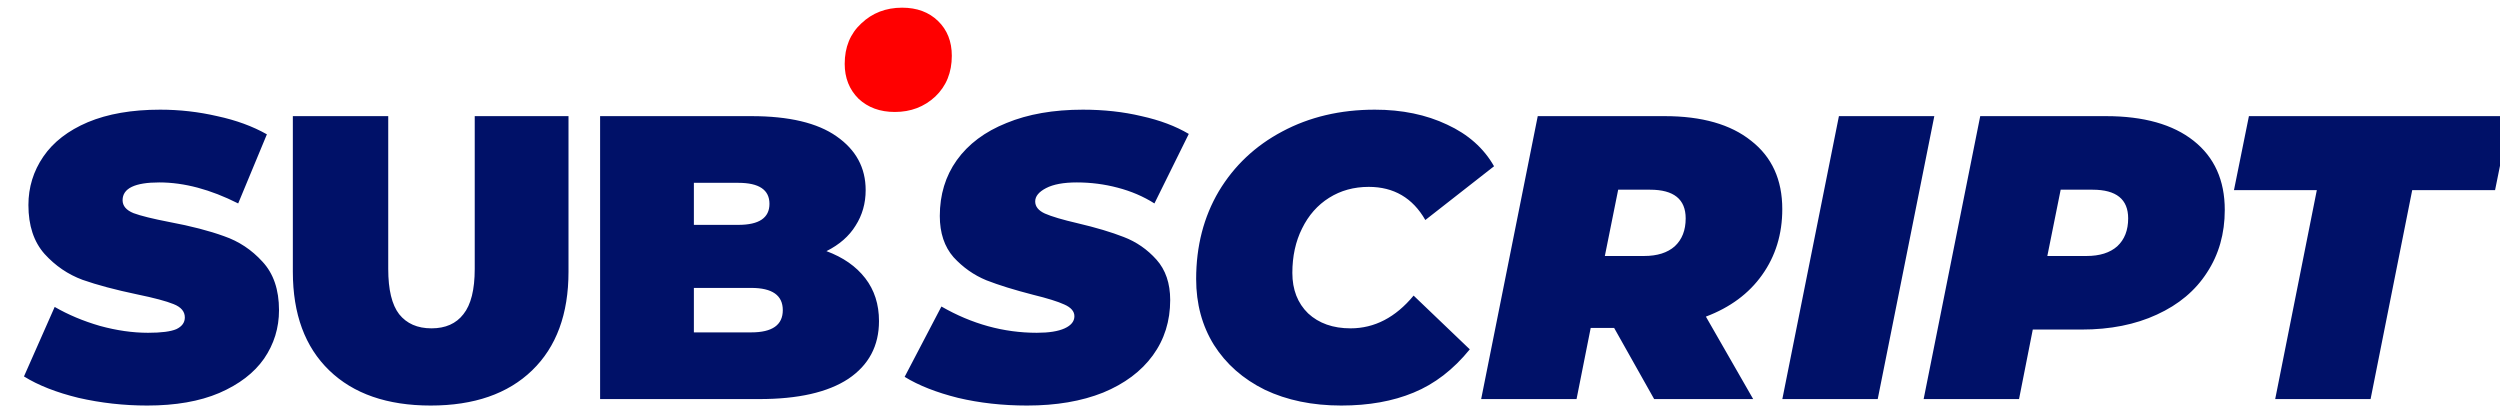
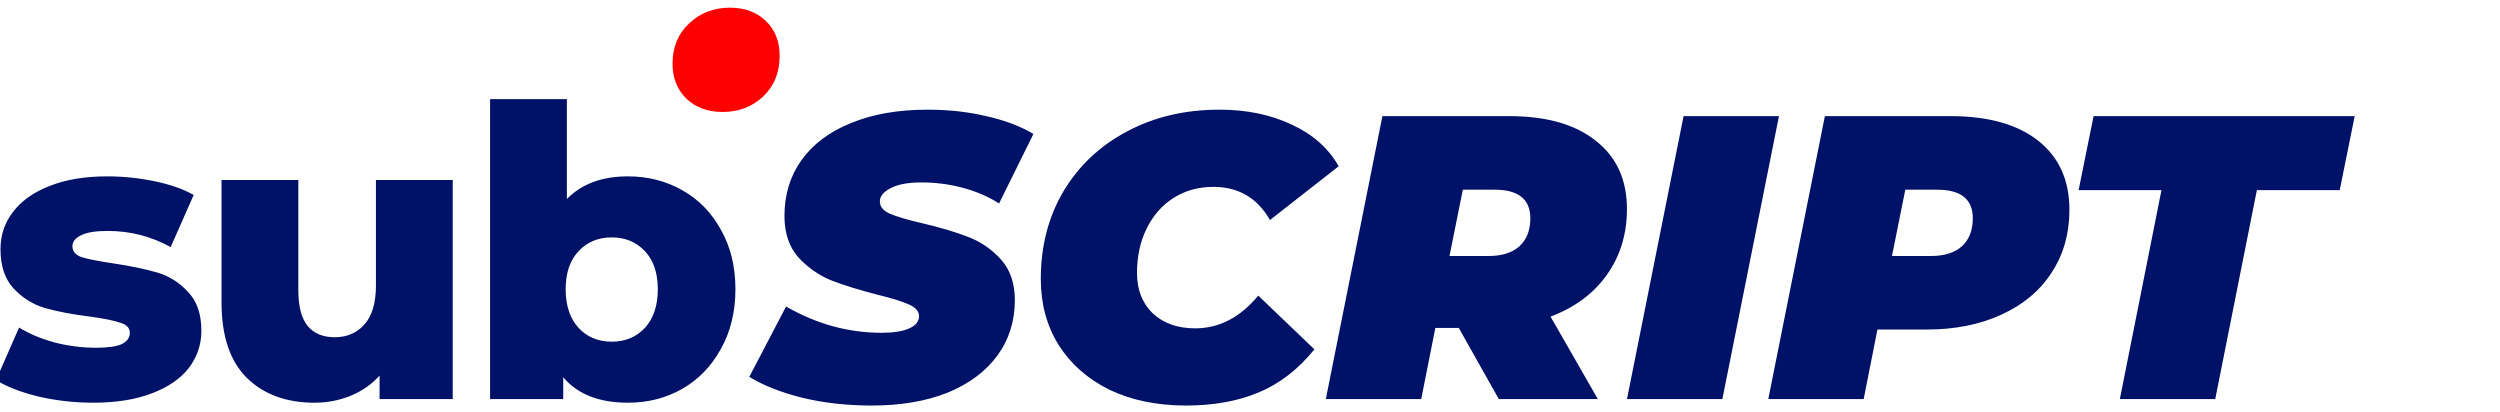
<svg xmlns="http://www.w3.org/2000/svg" width="334" height="55" viewBox="0 0 334 55" fill="none">
-   <path d="M19.672 54.18C16.54 54.18 13.48 53.838 10.492 53.154C7.54 52.434 5.11 51.48 3.202 50.292L7.306 41.004C9.106 42.048 11.122 42.894 13.354 43.542C15.586 44.154 17.728 44.46 19.78 44.46C21.544 44.46 22.804 44.298 23.56 43.974C24.316 43.614 24.694 43.092 24.694 42.408C24.694 41.616 24.19 41.022 23.182 40.626C22.21 40.23 20.59 39.798 18.322 39.33C15.406 38.718 12.976 38.07 11.032 37.386C9.088 36.666 7.396 35.514 5.956 33.93C4.516 32.31 3.796 30.132 3.796 27.396C3.796 25.02 4.462 22.86 5.794 20.916C7.126 18.972 9.106 17.442 11.734 16.326C14.398 15.21 17.62 14.652 21.4 14.652C23.992 14.652 26.53 14.94 29.014 15.516C31.534 16.056 33.748 16.866 35.656 17.946L31.822 27.18C28.114 25.308 24.604 24.372 21.292 24.372C18.016 24.372 16.378 25.164 16.378 26.748C16.378 27.504 16.864 28.08 17.836 28.476C18.808 28.836 20.41 29.232 22.642 29.664C25.522 30.204 27.952 30.834 29.932 31.554C31.912 32.238 33.622 33.372 35.062 34.956C36.538 36.54 37.276 38.7 37.276 41.436C37.276 43.812 36.61 45.972 35.278 47.916C33.946 49.824 31.948 51.354 29.284 52.506C26.656 53.622 23.452 54.18 19.672 54.18ZM57.538 54.18C51.742 54.18 47.224 52.614 43.984 49.482C40.744 46.35 39.124 41.958 39.124 36.306V15.516H51.868V35.928C51.868 38.7 52.354 40.716 53.326 41.976C54.334 43.236 55.774 43.866 57.646 43.866C59.518 43.866 60.94 43.236 61.912 41.976C62.92 40.716 63.424 38.7 63.424 35.928V15.516H75.952V36.306C75.952 41.958 74.332 46.35 71.092 49.482C67.852 52.614 63.334 54.18 57.538 54.18ZM110.414 33.552C112.646 34.38 114.374 35.586 115.598 37.17C116.822 38.754 117.434 40.662 117.434 42.894C117.434 46.206 116.066 48.78 113.33 50.616C110.594 52.416 106.634 53.316 101.45 53.316H80.174V15.516H100.37C105.41 15.516 109.208 16.416 111.764 18.216C114.356 20.016 115.652 22.41 115.652 25.398C115.652 27.162 115.202 28.746 114.302 30.15C113.438 31.554 112.142 32.688 110.414 33.552ZM92.702 24.426V30.042H98.642C101.414 30.042 102.8 29.106 102.8 27.234C102.8 25.362 101.414 24.426 98.642 24.426H92.702ZM100.37 44.406C103.178 44.406 104.582 43.416 104.582 41.436C104.582 39.456 103.178 38.466 100.37 38.466H92.702V44.406H100.37ZM137.222 54.18C133.946 54.18 130.868 53.838 127.988 53.154C125.108 52.434 122.732 51.498 120.86 50.346L125.774 40.95C129.842 43.29 134.09 44.46 138.518 44.46C140.138 44.46 141.38 44.262 142.244 43.866C143.108 43.47 143.54 42.93 143.54 42.246C143.54 41.598 143.09 41.076 142.19 40.68C141.326 40.284 139.94 39.852 138.032 39.384C135.512 38.736 133.424 38.088 131.768 37.44C130.112 36.756 128.654 35.73 127.394 34.362C126.17 32.958 125.558 31.122 125.558 28.854C125.558 26.01 126.314 23.526 127.826 21.402C129.374 19.242 131.588 17.586 134.468 16.434C137.348 15.246 140.75 14.652 144.674 14.652C147.482 14.652 150.092 14.94 152.504 15.516C154.952 16.056 157.058 16.848 158.822 17.892L154.232 27.18C152.756 26.244 151.118 25.542 149.318 25.074C147.554 24.606 145.736 24.372 143.864 24.372C142.1 24.372 140.732 24.624 139.76 25.128C138.788 25.632 138.302 26.226 138.302 26.91C138.302 27.594 138.734 28.134 139.598 28.53C140.498 28.926 141.956 29.358 143.972 29.826C146.42 30.402 148.472 31.014 150.128 31.662C151.82 32.31 153.278 33.318 154.502 34.686C155.726 36.054 156.338 37.854 156.338 40.086C156.338 42.894 155.564 45.36 154.016 47.484C152.468 49.608 150.254 51.264 147.374 52.452C144.494 53.604 141.11 54.18 137.222 54.18ZM179.192 54.18C175.34 54.18 171.938 53.478 168.986 52.074C166.07 50.634 163.802 48.636 162.182 46.08C160.598 43.524 159.806 40.59 159.806 37.278C159.806 32.886 160.814 28.98 162.83 25.56C164.882 22.14 167.708 19.476 171.308 17.568C174.944 15.624 179.066 14.652 183.674 14.652C187.31 14.652 190.532 15.318 193.34 16.65C196.148 17.946 198.236 19.8 199.604 22.212L190.424 29.394C188.732 26.442 186.212 24.966 182.864 24.966C180.884 24.966 179.12 25.452 177.572 26.424C176.024 27.396 174.818 28.764 173.954 30.528C173.09 32.256 172.658 34.236 172.658 36.468C172.658 38.7 173.36 40.5 174.764 41.868C176.204 43.2 178.094 43.866 180.434 43.866C183.638 43.866 186.446 42.408 188.858 39.492L196.364 46.674C194.168 49.374 191.666 51.3 188.858 52.452C186.086 53.604 182.864 54.18 179.192 54.18ZM238.113 27.936C238.113 31.284 237.213 34.218 235.413 36.738C233.649 39.222 231.147 41.076 227.907 42.3L234.225 53.316H220.995L215.649 43.812H212.517L210.627 53.316H197.883L205.443 15.516H222.399C227.367 15.516 231.219 16.614 233.955 18.81C236.727 20.97 238.113 24.012 238.113 27.936ZM225.207 29.178C225.207 26.622 223.623 25.344 220.455 25.344H216.189L214.407 34.2H219.645C221.409 34.2 222.777 33.768 223.749 32.904C224.721 32.004 225.207 30.762 225.207 29.178ZM245.68 15.516H258.424L250.864 53.316H238.12L245.68 15.516ZM281.353 15.516C286.393 15.516 290.299 16.614 293.071 18.81C295.843 21.006 297.229 24.084 297.229 28.044C297.229 31.212 296.437 34.002 294.853 36.414C293.305 38.826 291.073 40.698 288.157 42.03C285.277 43.362 281.929 44.028 278.113 44.028H271.579L269.743 53.316H256.999L264.559 15.516H281.353ZM278.761 34.2C280.525 34.2 281.893 33.768 282.865 32.904C283.837 32.004 284.323 30.762 284.323 29.178C284.323 26.622 282.739 25.344 279.571 25.344H275.305L273.523 34.2H278.761ZM309.528 25.398H298.458L300.456 15.516H335.34L333.342 25.398H322.272L316.71 53.316H303.966L309.528 25.398Z" fill="#001168" />
-   <path d="M119.548 14.959C117.568 14.959 115.948 14.364 114.688 13.177C113.464 11.953 112.852 10.405 112.852 8.532C112.852 6.3 113.59 4.5 115.066 3.132C116.542 1.728 118.36 1.026 120.52 1.026C122.5 1.026 124.102 1.62 125.326 2.808C126.55 3.996 127.162 5.544 127.162 7.452C127.162 9.684 126.424 11.502 124.948 12.906C123.472 14.274 121.672 14.959 119.548 14.959Z" fill="#FF0000" />
+   <path d="M12.432 53.802C9.984 53.802 7.572 53.532 5.196 52.992C2.82 52.416 0.912 51.678 -0.528 50.778L2.55 43.758C3.882 44.586 5.466 45.252 7.302 45.756C9.138 46.224 10.956 46.458 12.756 46.458C14.412 46.458 15.582 46.296 16.266 45.972C16.986 45.612 17.346 45.108 17.346 44.46C17.346 43.812 16.914 43.362 16.05 43.11C15.222 42.822 13.89 42.552 12.054 42.3C9.714 42.012 7.716 41.634 6.06 41.166C4.44 40.698 3.036 39.834 1.848 38.574C0.66 37.314 0.066 35.55 0.066 33.282C0.066 31.41 0.624 29.754 1.74 28.314C2.856 26.838 4.476 25.686 6.6 24.858C8.76 23.994 11.334 23.562 14.322 23.562C16.446 23.562 18.552 23.778 20.64 24.21C22.728 24.642 24.474 25.254 25.878 26.046L22.8 33.012C20.208 31.572 17.4 30.852 14.376 30.852C12.756 30.852 11.568 31.05 10.812 31.446C10.056 31.806 9.678 32.292 9.678 32.904C9.678 33.588 10.092 34.074 10.92 34.362C11.748 34.614 13.116 34.884 15.024 35.172C17.436 35.532 19.434 35.946 21.018 36.414C22.602 36.882 23.97 37.746 25.122 39.006C26.31 40.23 26.904 41.958 26.904 44.19C26.904 46.026 26.346 47.682 25.23 49.158C24.114 50.598 22.458 51.732 20.262 52.56C18.102 53.388 15.492 53.802 12.432 53.802ZM60.485 24.048V53.316H50.711V50.184C49.631 51.372 48.335 52.272 46.823 52.884C45.311 53.496 43.709 53.802 42.017 53.802C38.237 53.802 35.213 52.686 32.945 50.454C30.713 48.222 29.597 44.874 29.597 40.41V24.048H39.857V38.736C39.857 40.932 40.271 42.534 41.099 43.542C41.927 44.55 43.133 45.054 44.717 45.054C46.337 45.054 47.651 44.496 48.659 43.38C49.703 42.228 50.225 40.482 50.225 38.142V24.048H60.485ZM83.888 23.562C86.552 23.562 88.964 24.174 91.124 25.398C93.32 26.622 95.048 28.386 96.308 30.69C97.604 32.958 98.252 35.604 98.252 38.628C98.252 41.652 97.604 44.316 96.308 46.62C95.048 48.924 93.32 50.706 91.124 51.966C88.964 53.19 86.552 53.802 83.888 53.802C80.036 53.802 77.156 52.668 75.248 50.4V53.316H65.474V13.248H75.734V26.586C77.714 24.57 80.432 23.562 83.888 23.562ZM81.728 45.648C83.528 45.648 85.004 45.036 86.156 43.812C87.308 42.552 87.884 40.824 87.884 38.628C87.884 36.468 87.308 34.776 86.156 33.552C85.004 32.328 83.528 31.716 81.728 31.716C79.928 31.716 78.452 32.328 77.3 33.552C76.148 34.776 75.572 36.468 75.572 38.628C75.572 40.824 76.148 42.552 77.3 43.812C78.452 45.036 79.928 45.648 81.728 45.648ZM116.467 54.18C113.191 54.18 110.113 53.838 107.233 53.154C104.353 52.434 101.977 51.498 100.105 50.346L105.019 40.95C109.087 43.29 113.335 44.46 117.763 44.46C119.383 44.46 120.625 44.262 121.489 43.866C122.353 43.47 122.785 42.93 122.785 42.246C122.785 41.598 122.335 41.076 121.435 40.68C120.571 40.284 119.185 39.852 117.277 39.384C114.757 38.736 112.669 38.088 111.013 37.44C109.357 36.756 107.899 35.73 106.639 34.362C105.415 32.958 104.803 31.122 104.803 28.854C104.803 26.01 105.559 23.526 107.071 21.402C108.619 19.242 110.833 17.586 113.713 16.434C116.593 15.246 119.995 14.652 123.919 14.652C126.727 14.652 129.337 14.94 131.749 15.516C134.197 16.056 136.303 16.848 138.067 17.892L133.477 27.18C132.001 26.244 130.363 25.542 128.563 25.074C126.799 24.606 124.981 24.372 123.109 24.372C121.345 24.372 119.977 24.624 119.005 25.128C118.033 25.632 117.547 26.226 117.547 26.91C117.547 27.594 117.979 28.134 118.843 28.53C119.743 28.926 121.201 29.358 123.217 29.826C125.665 30.402 127.717 31.014 129.373 31.662C131.065 32.31 132.523 33.318 133.747 34.686C134.971 36.054 135.583 37.854 135.583 40.086C135.583 42.894 134.809 45.36 133.261 47.484C131.713 49.608 129.499 51.264 126.619 52.452C123.739 53.604 120.355 54.18 116.467 54.18ZM158.437 54.18C154.585 54.18 151.183 53.478 148.231 52.074C145.315 50.634 143.047 48.636 141.427 46.08C139.843 43.524 139.051 40.59 139.051 37.278C139.051 32.886 140.059 28.98 142.075 25.56C144.127 22.14 146.953 19.476 150.553 17.568C154.189 15.624 158.311 14.652 162.919 14.652C166.555 14.652 169.777 15.318 172.585 16.65C175.393 17.946 177.481 19.8 178.849 22.212L169.669 29.394C167.977 26.442 165.457 24.966 162.109 24.966C160.129 24.966 158.365 25.452 156.817 26.424C155.269 27.396 154.063 28.764 153.199 30.528C152.335 32.256 151.903 34.236 151.903 36.468C151.903 38.7 152.605 40.5 154.009 41.868C155.449 43.2 157.339 43.866 159.679 43.866C162.883 43.866 165.691 42.408 168.103 39.492L175.609 46.674C173.413 49.374 170.911 51.3 168.103 52.452C165.331 53.604 162.109 54.18 158.437 54.18ZM217.359 27.936C217.359 31.284 216.459 34.218 214.659 36.738C212.895 39.222 210.393 41.076 207.153 42.3L213.471 53.316H200.241L194.895 43.812H191.763L189.873 53.316H177.129L184.689 15.516H201.645C206.613 15.516 210.465 16.614 213.201 18.81C215.973 20.97 217.359 24.012 217.359 27.936ZM204.453 29.178C204.453 26.622 202.869 25.344 199.701 25.344H195.435L193.653 34.2H198.891C200.655 34.2 202.023 33.768 202.995 32.904C203.967 32.004 204.453 30.762 204.453 29.178ZM224.925 15.516H237.669L230.109 53.316H217.365L224.925 15.516ZM260.598 15.516C265.638 15.516 269.544 16.614 272.316 18.81C275.088 21.006 276.474 24.084 276.474 28.044C276.474 31.212 275.682 34.002 274.098 36.414C272.55 38.826 270.318 40.698 267.402 42.03C264.522 43.362 261.174 44.028 257.358 44.028H250.824L248.988 53.316H236.244L243.804 15.516H260.598ZM258.006 34.2C259.77 34.2 261.138 33.768 262.11 32.904C263.082 32.004 263.568 30.762 263.568 29.178C263.568 26.622 261.984 25.344 258.816 25.344H254.55L252.768 34.2H258.006ZM288.774 25.398H277.704L279.702 15.516H314.586L312.588 25.398H301.518L295.956 53.316H283.212L288.774 25.398Z" fill="#001168" />
+   <path d="M96.548 14.959C94.568 14.959 92.948 14.364 91.688 13.177C90.464 11.953 89.852 10.405 89.852 8.532C89.852 6.3 90.59 4.5 92.066 3.132C93.542 1.728 95.36 1.026 97.52 1.026C99.5 1.026 101.102 1.62 102.326 2.808C103.55 3.996 104.162 5.544 104.162 7.452C104.162 9.684 103.424 11.502 101.948 12.906C100.472 14.274 98.672 14.959 96.548 14.959Z" fill="#FF0000" />
</svg>
